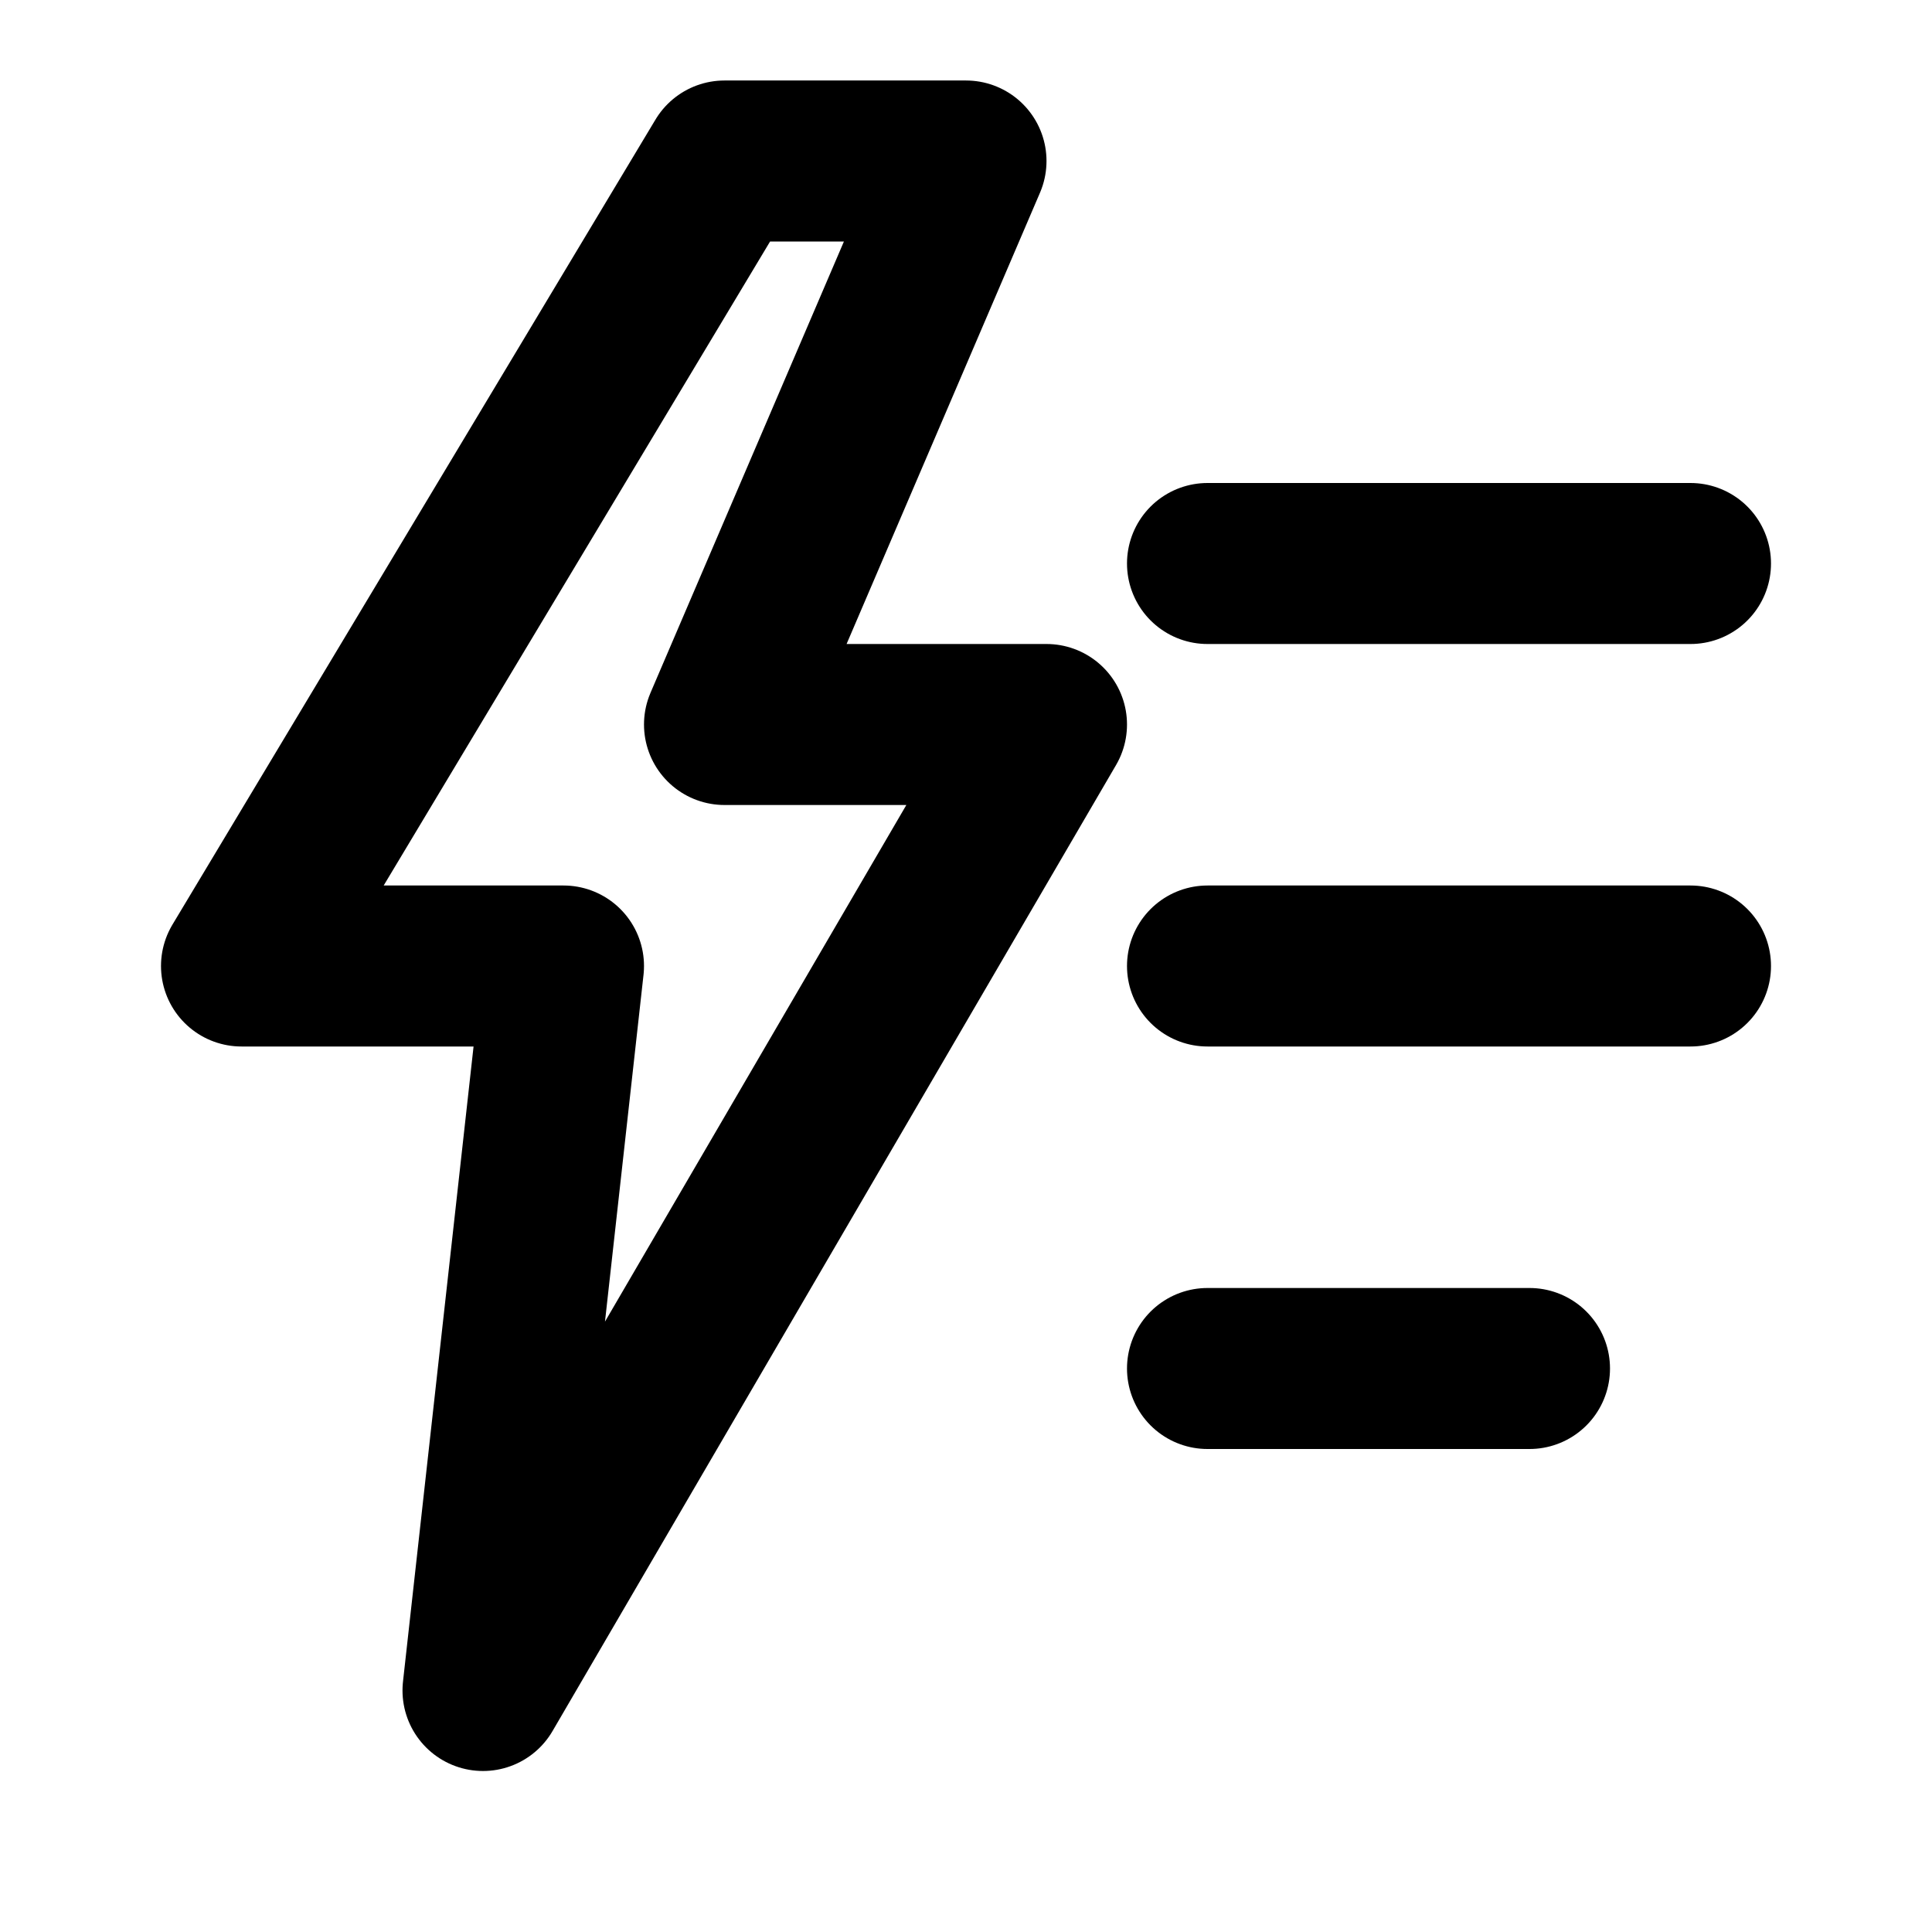
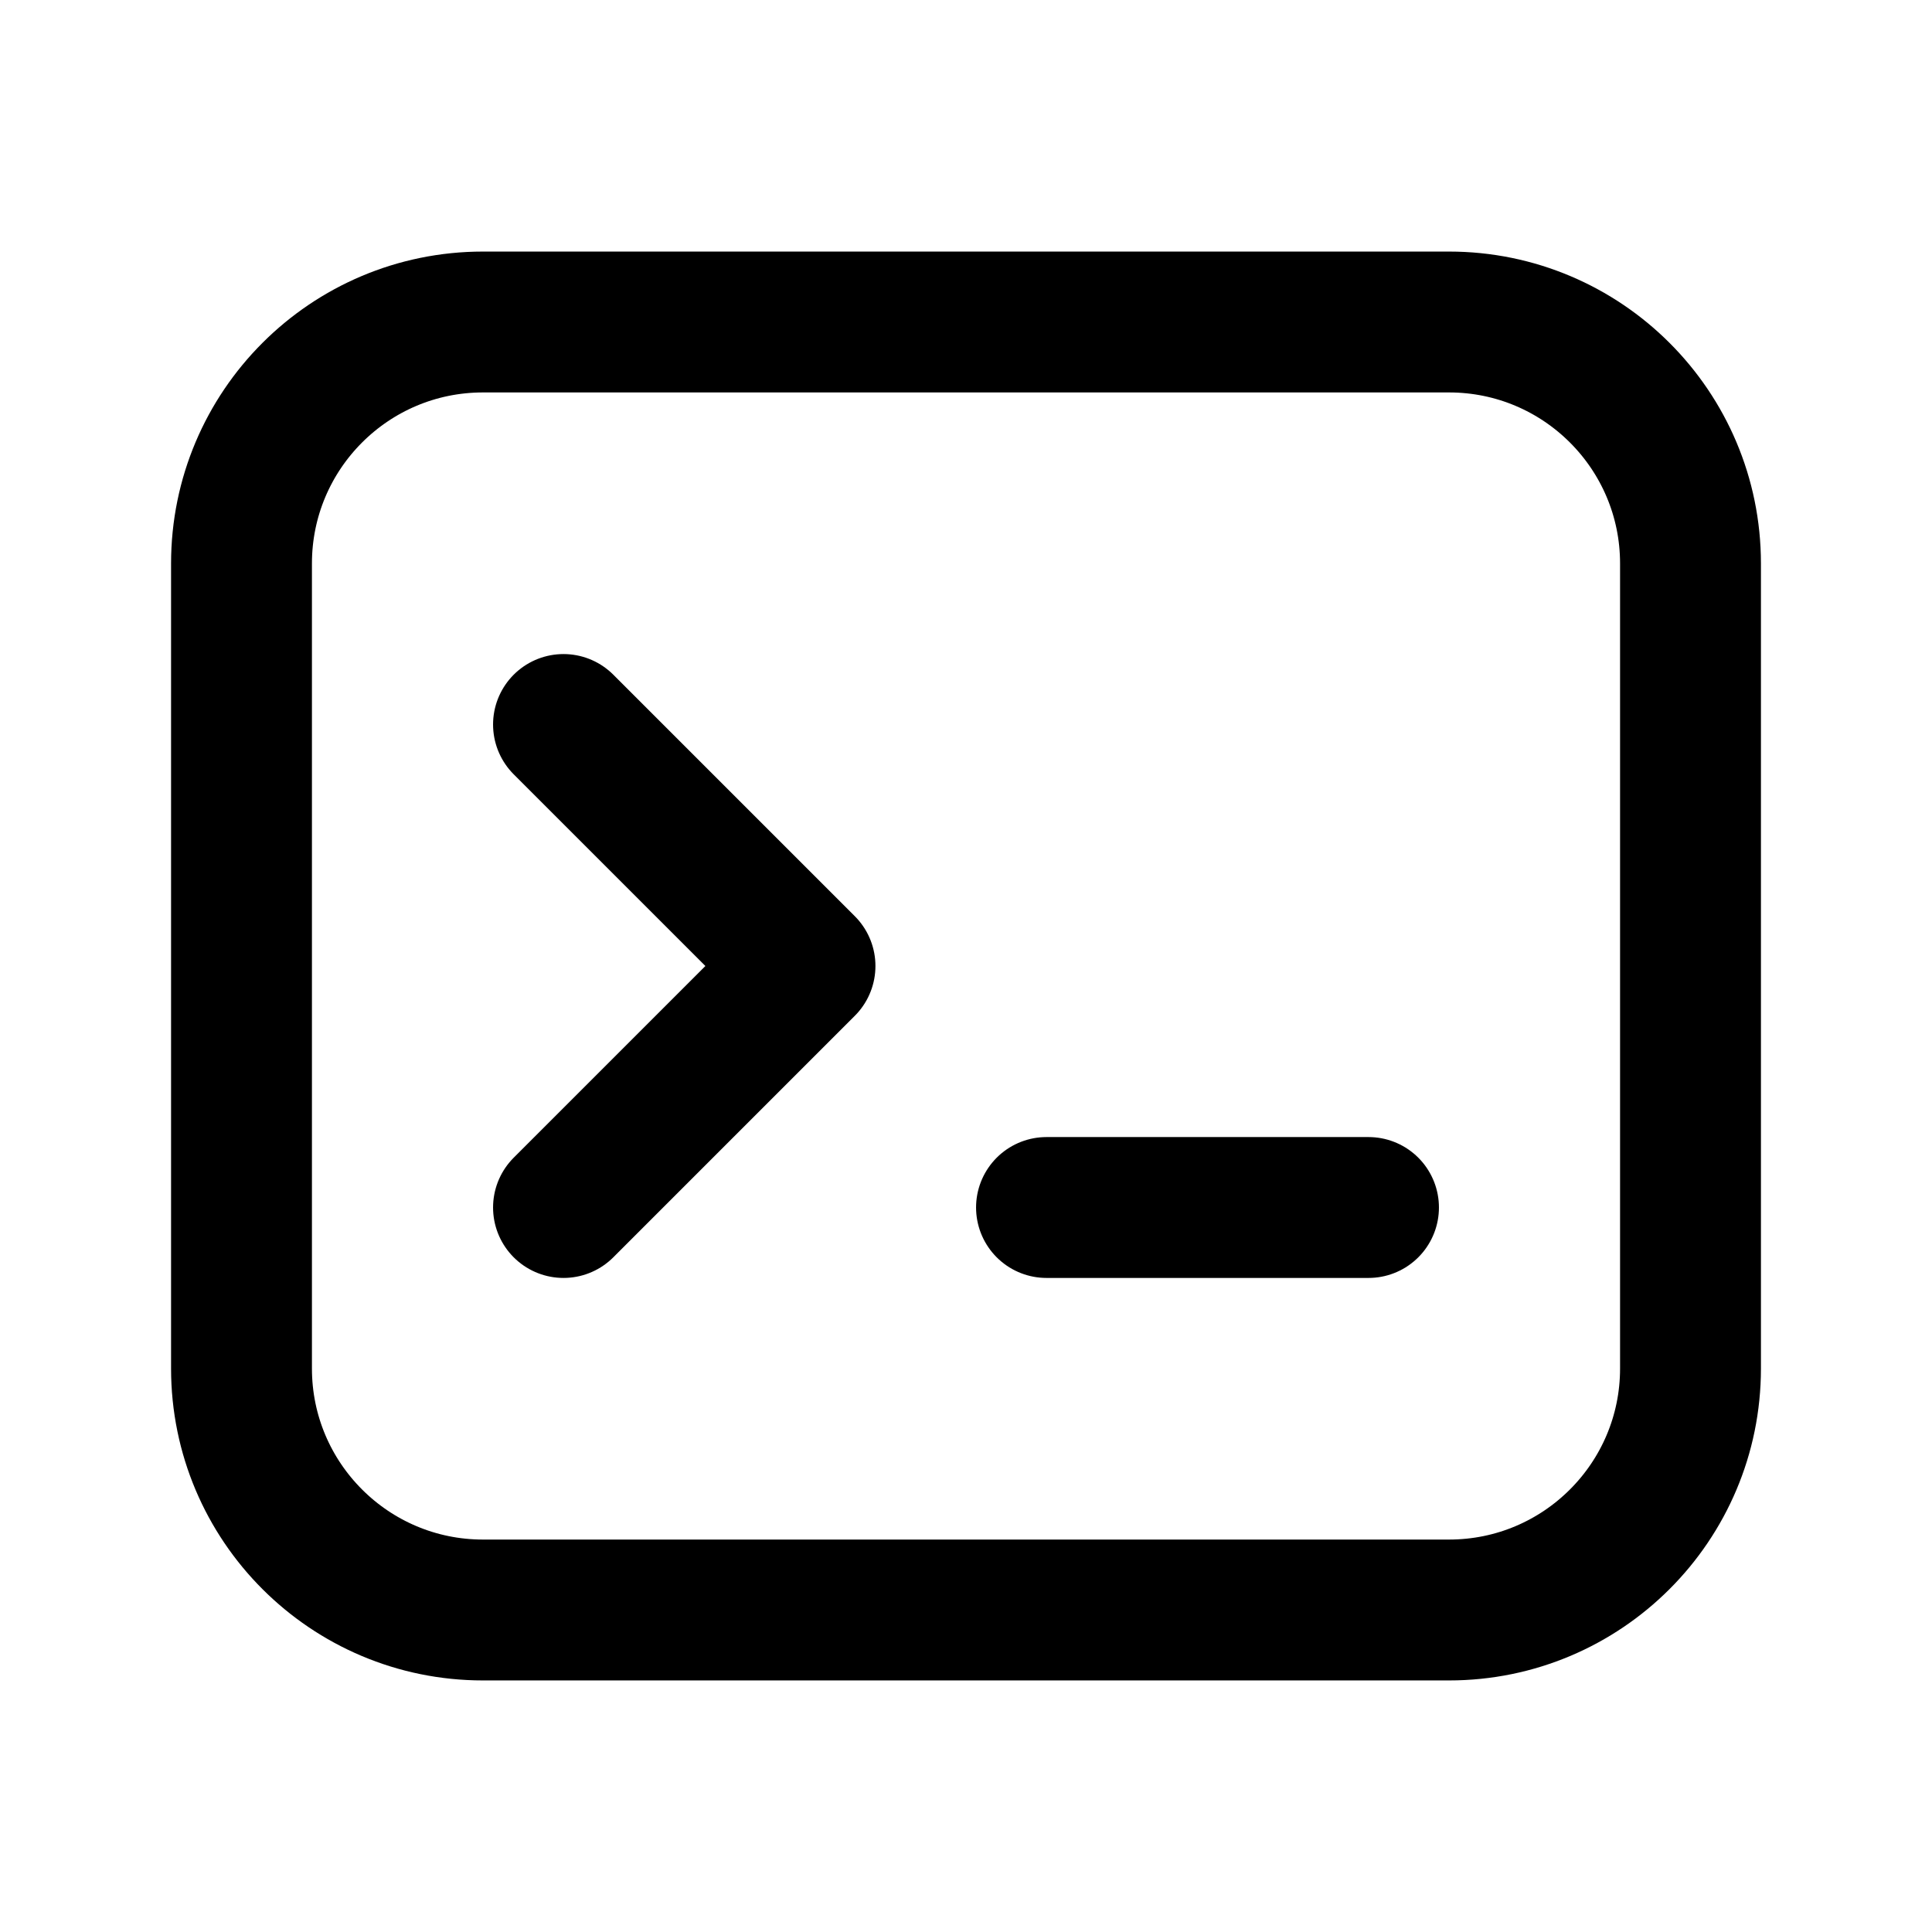
- <svg xmlns="http://www.w3.org/2000/svg" width="24" height="24" viewBox="0 0 24 24" fill="none" stroke="currentColor" stroke-width="2" stroke-linecap="round" stroke-linejoin="round">
-   <path d="M9 2 3 12h4l-1 9 7-12H9l3-7Z" />
-   <path d="M15 7h6" />
-   <path d="M15 12h6" />
-   <path d="M15 17h4" />
+ <svg xmlns="http://www.w3.org/2000/svg" width="24" height="24" viewBox="0 0 24 24" fill="none" stroke="currentColor" stroke-width="1.75" stroke-linecap="round" stroke-linejoin="round">
+   <rect x="3" y="4" width="18" height="16" rx="3" />
+   <path d="m7 9 3 3-3 3m6 0h4" />
</svg>
